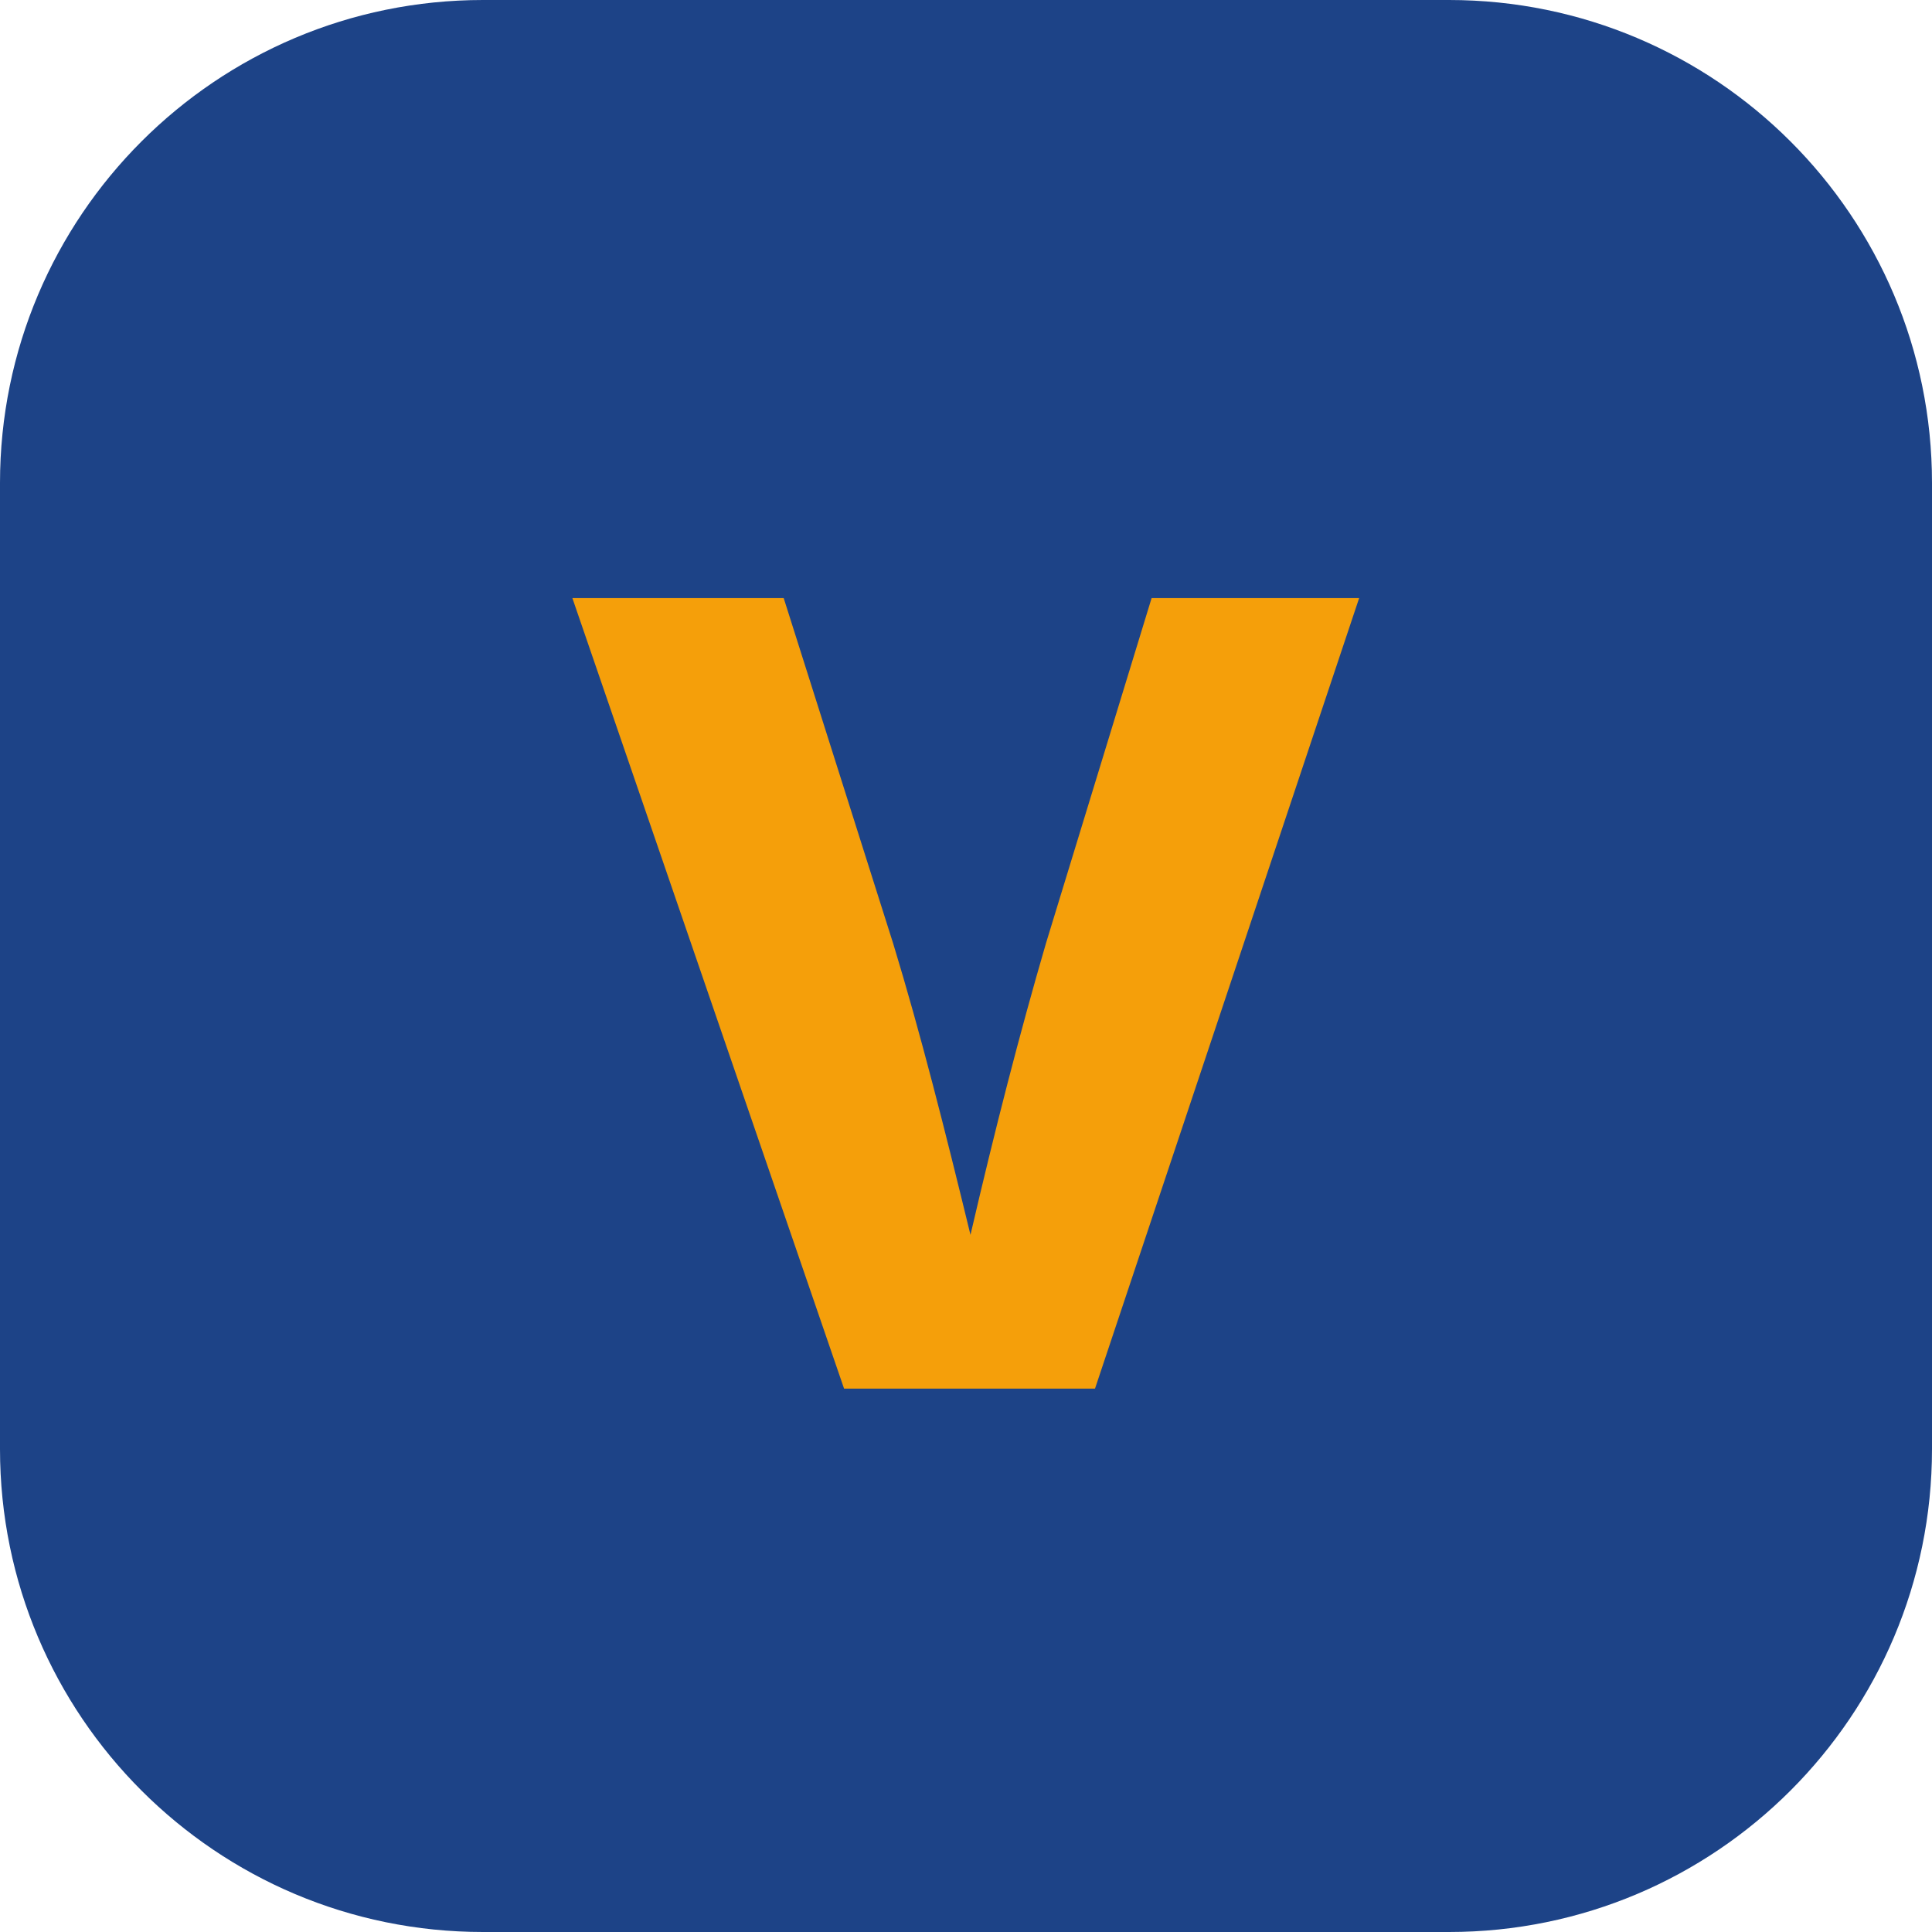
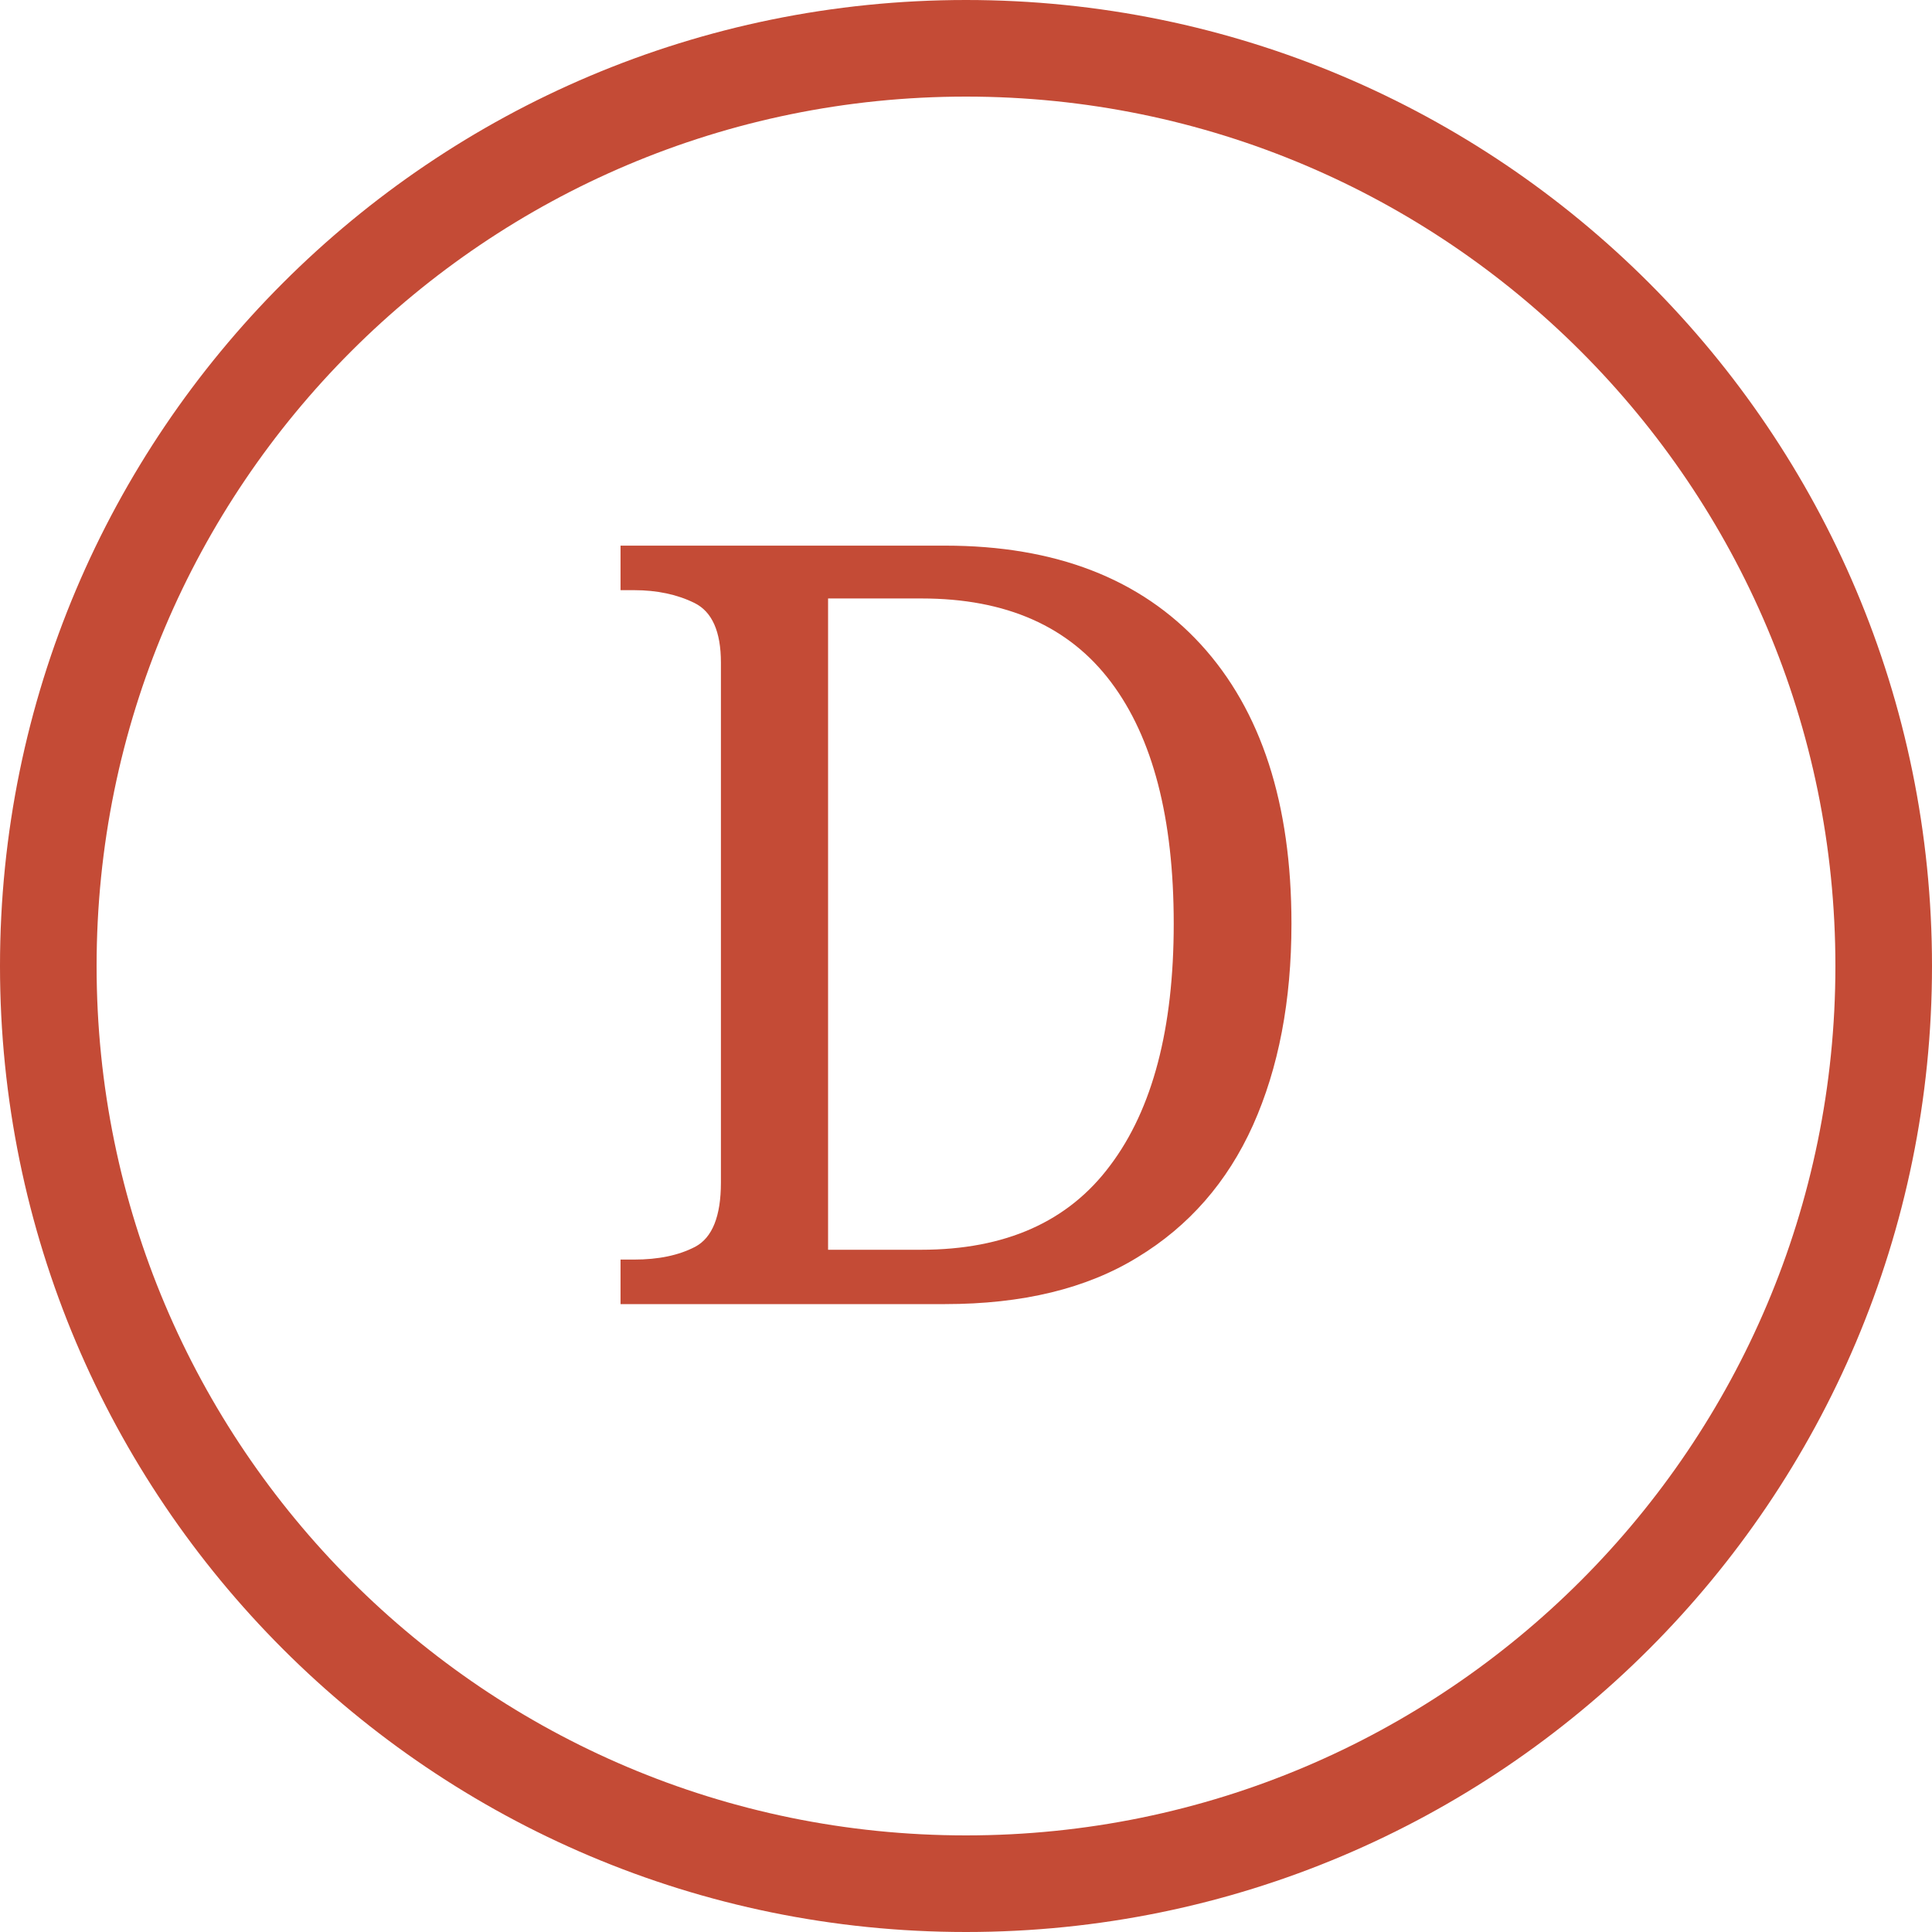
- <svg xmlns="http://www.w3.org/2000/svg" viewBox="0 0 32 32" fill="none">
-   <rect width="32" height="32" rx="8" fill="hsl(218,65%,32%)" />
-   <text x="16" y="23" text-anchor="middle" font-family="Inter,sans-serif" font-size="18" font-weight="800" fill="hsl(38,92%,50%)">V</text>
+ <svg xmlns="http://www.w3.org/2000/svg" viewBox="0 0 40 40" fill="none">
+   <circle cx="20" cy="20" r="19" fill="transparent" stroke="#C44B36" stroke-width="2" />
+   <text x="20" y="27" text-anchor="middle" font-family="'DM Serif Display',Georgia,serif" font-size="22" font-weight="400" fill="#C44B36">D</text>
</svg>
